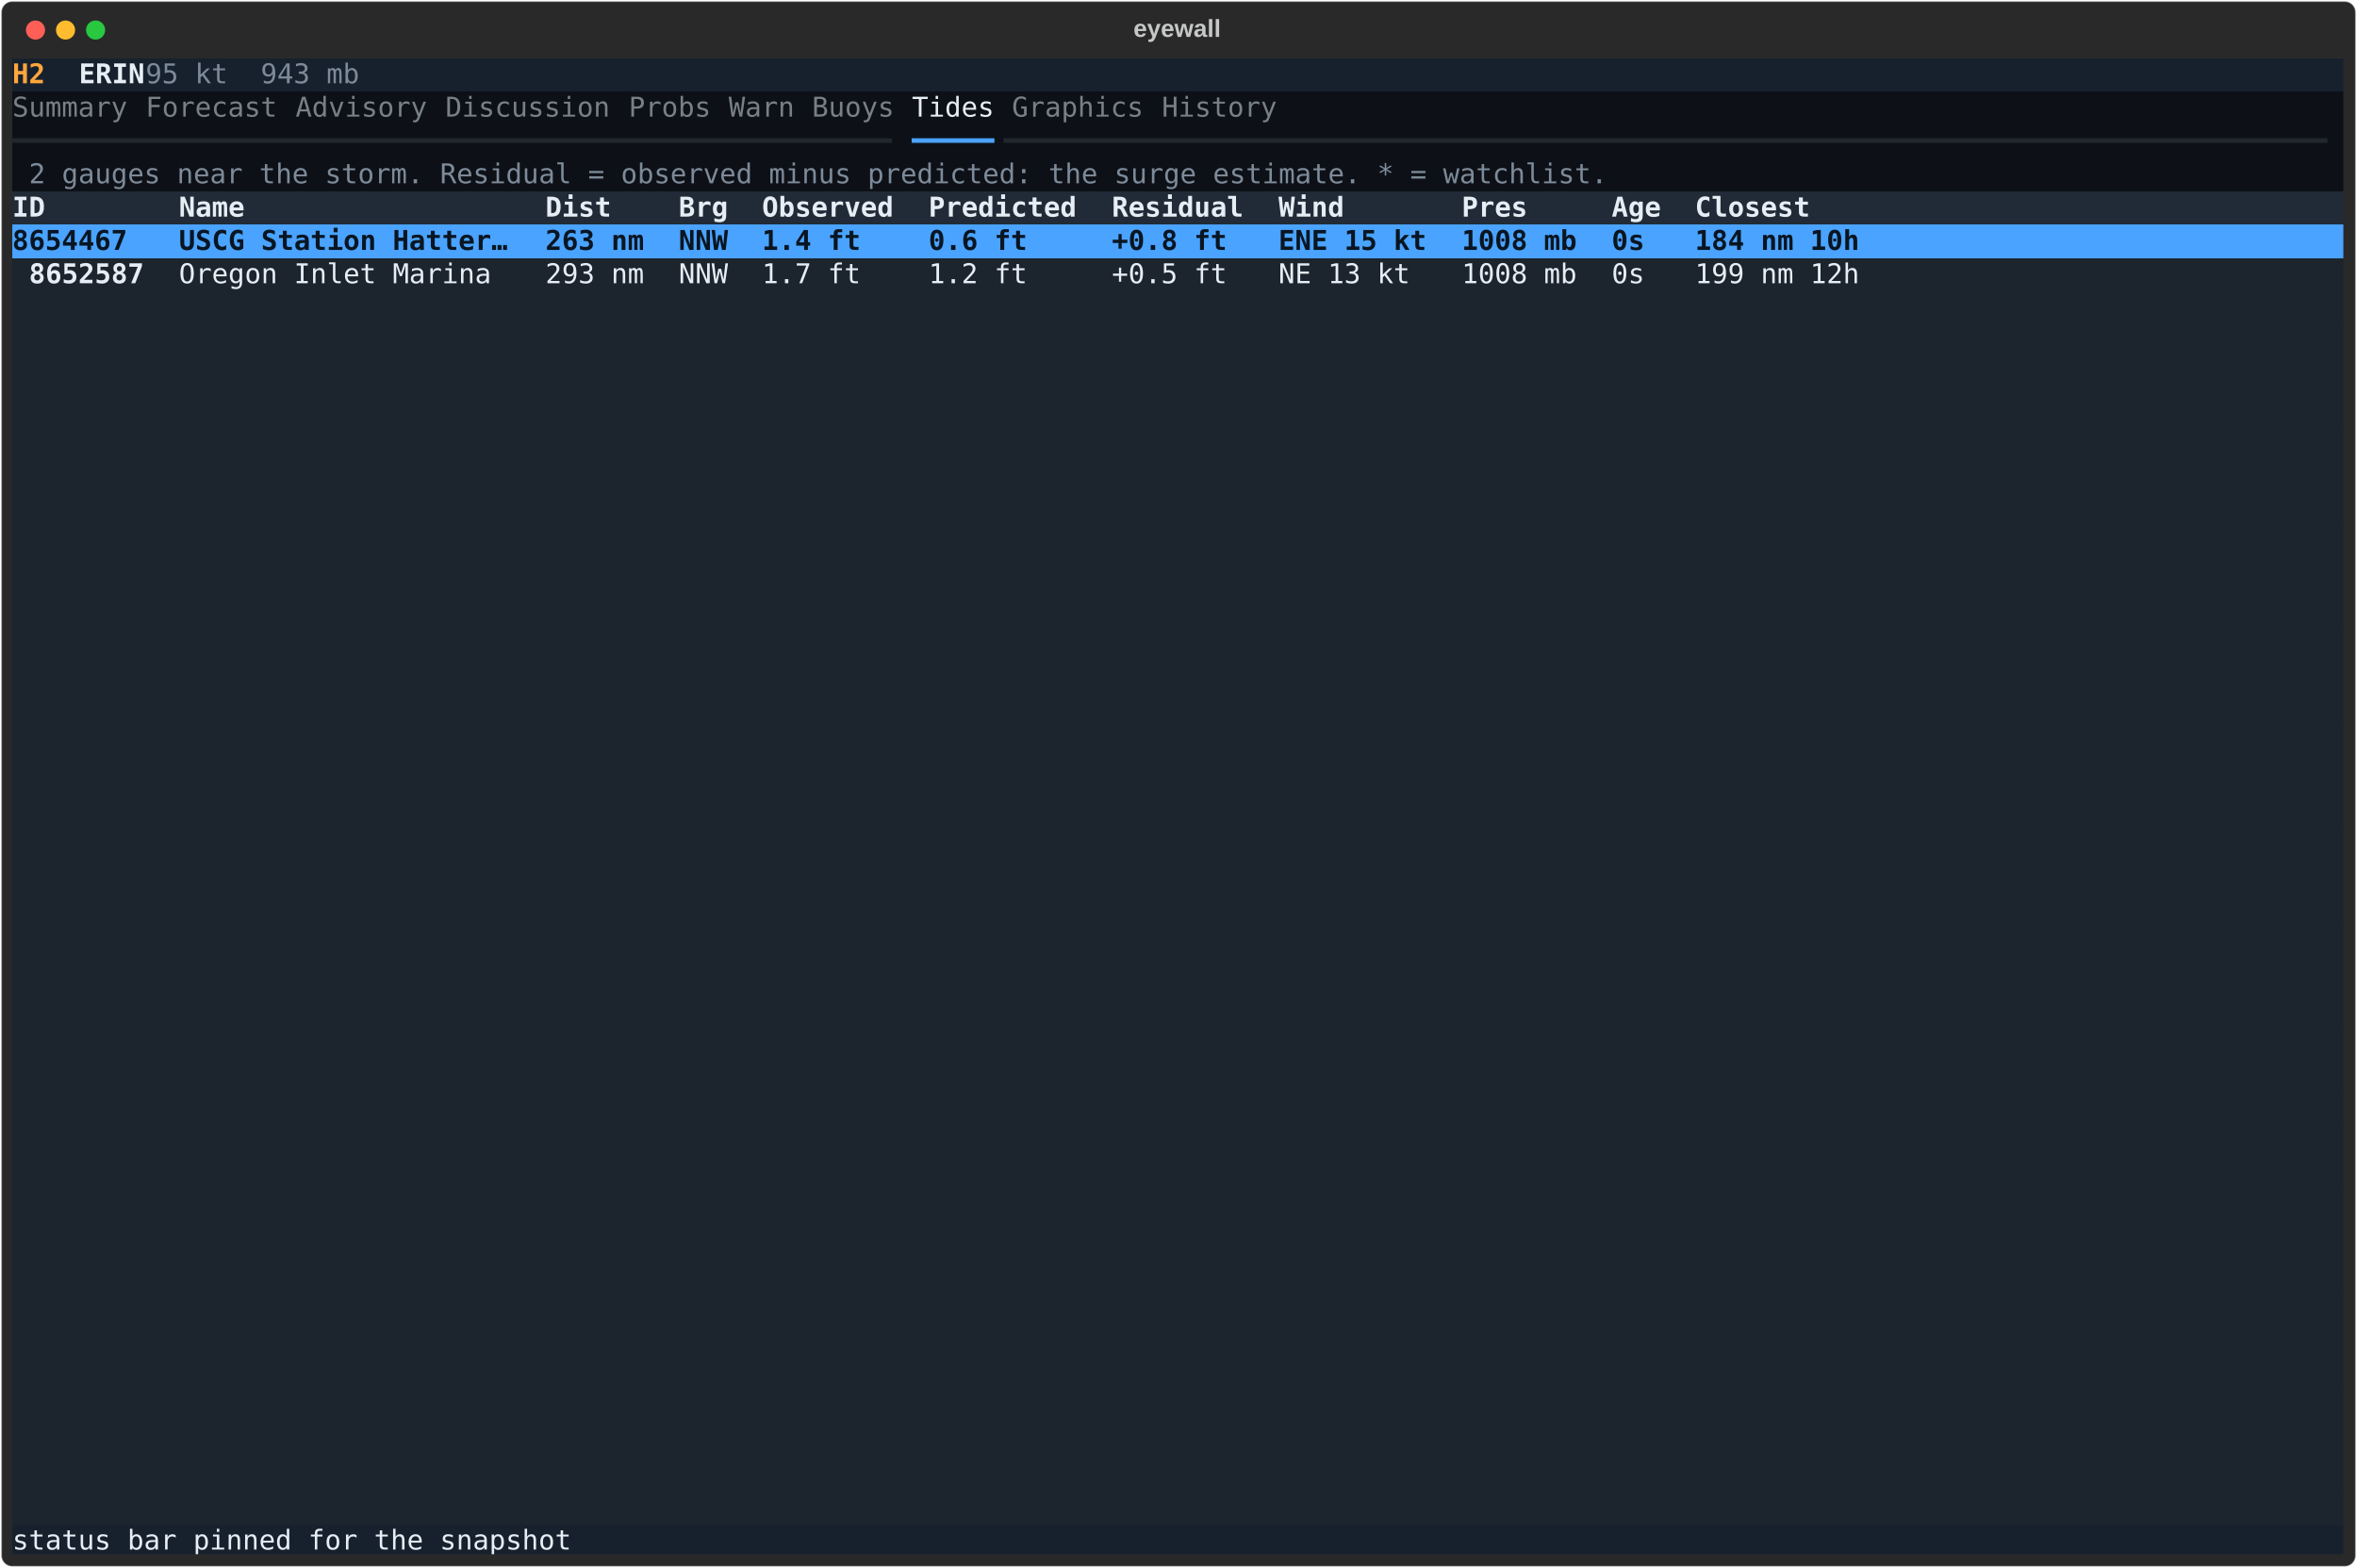
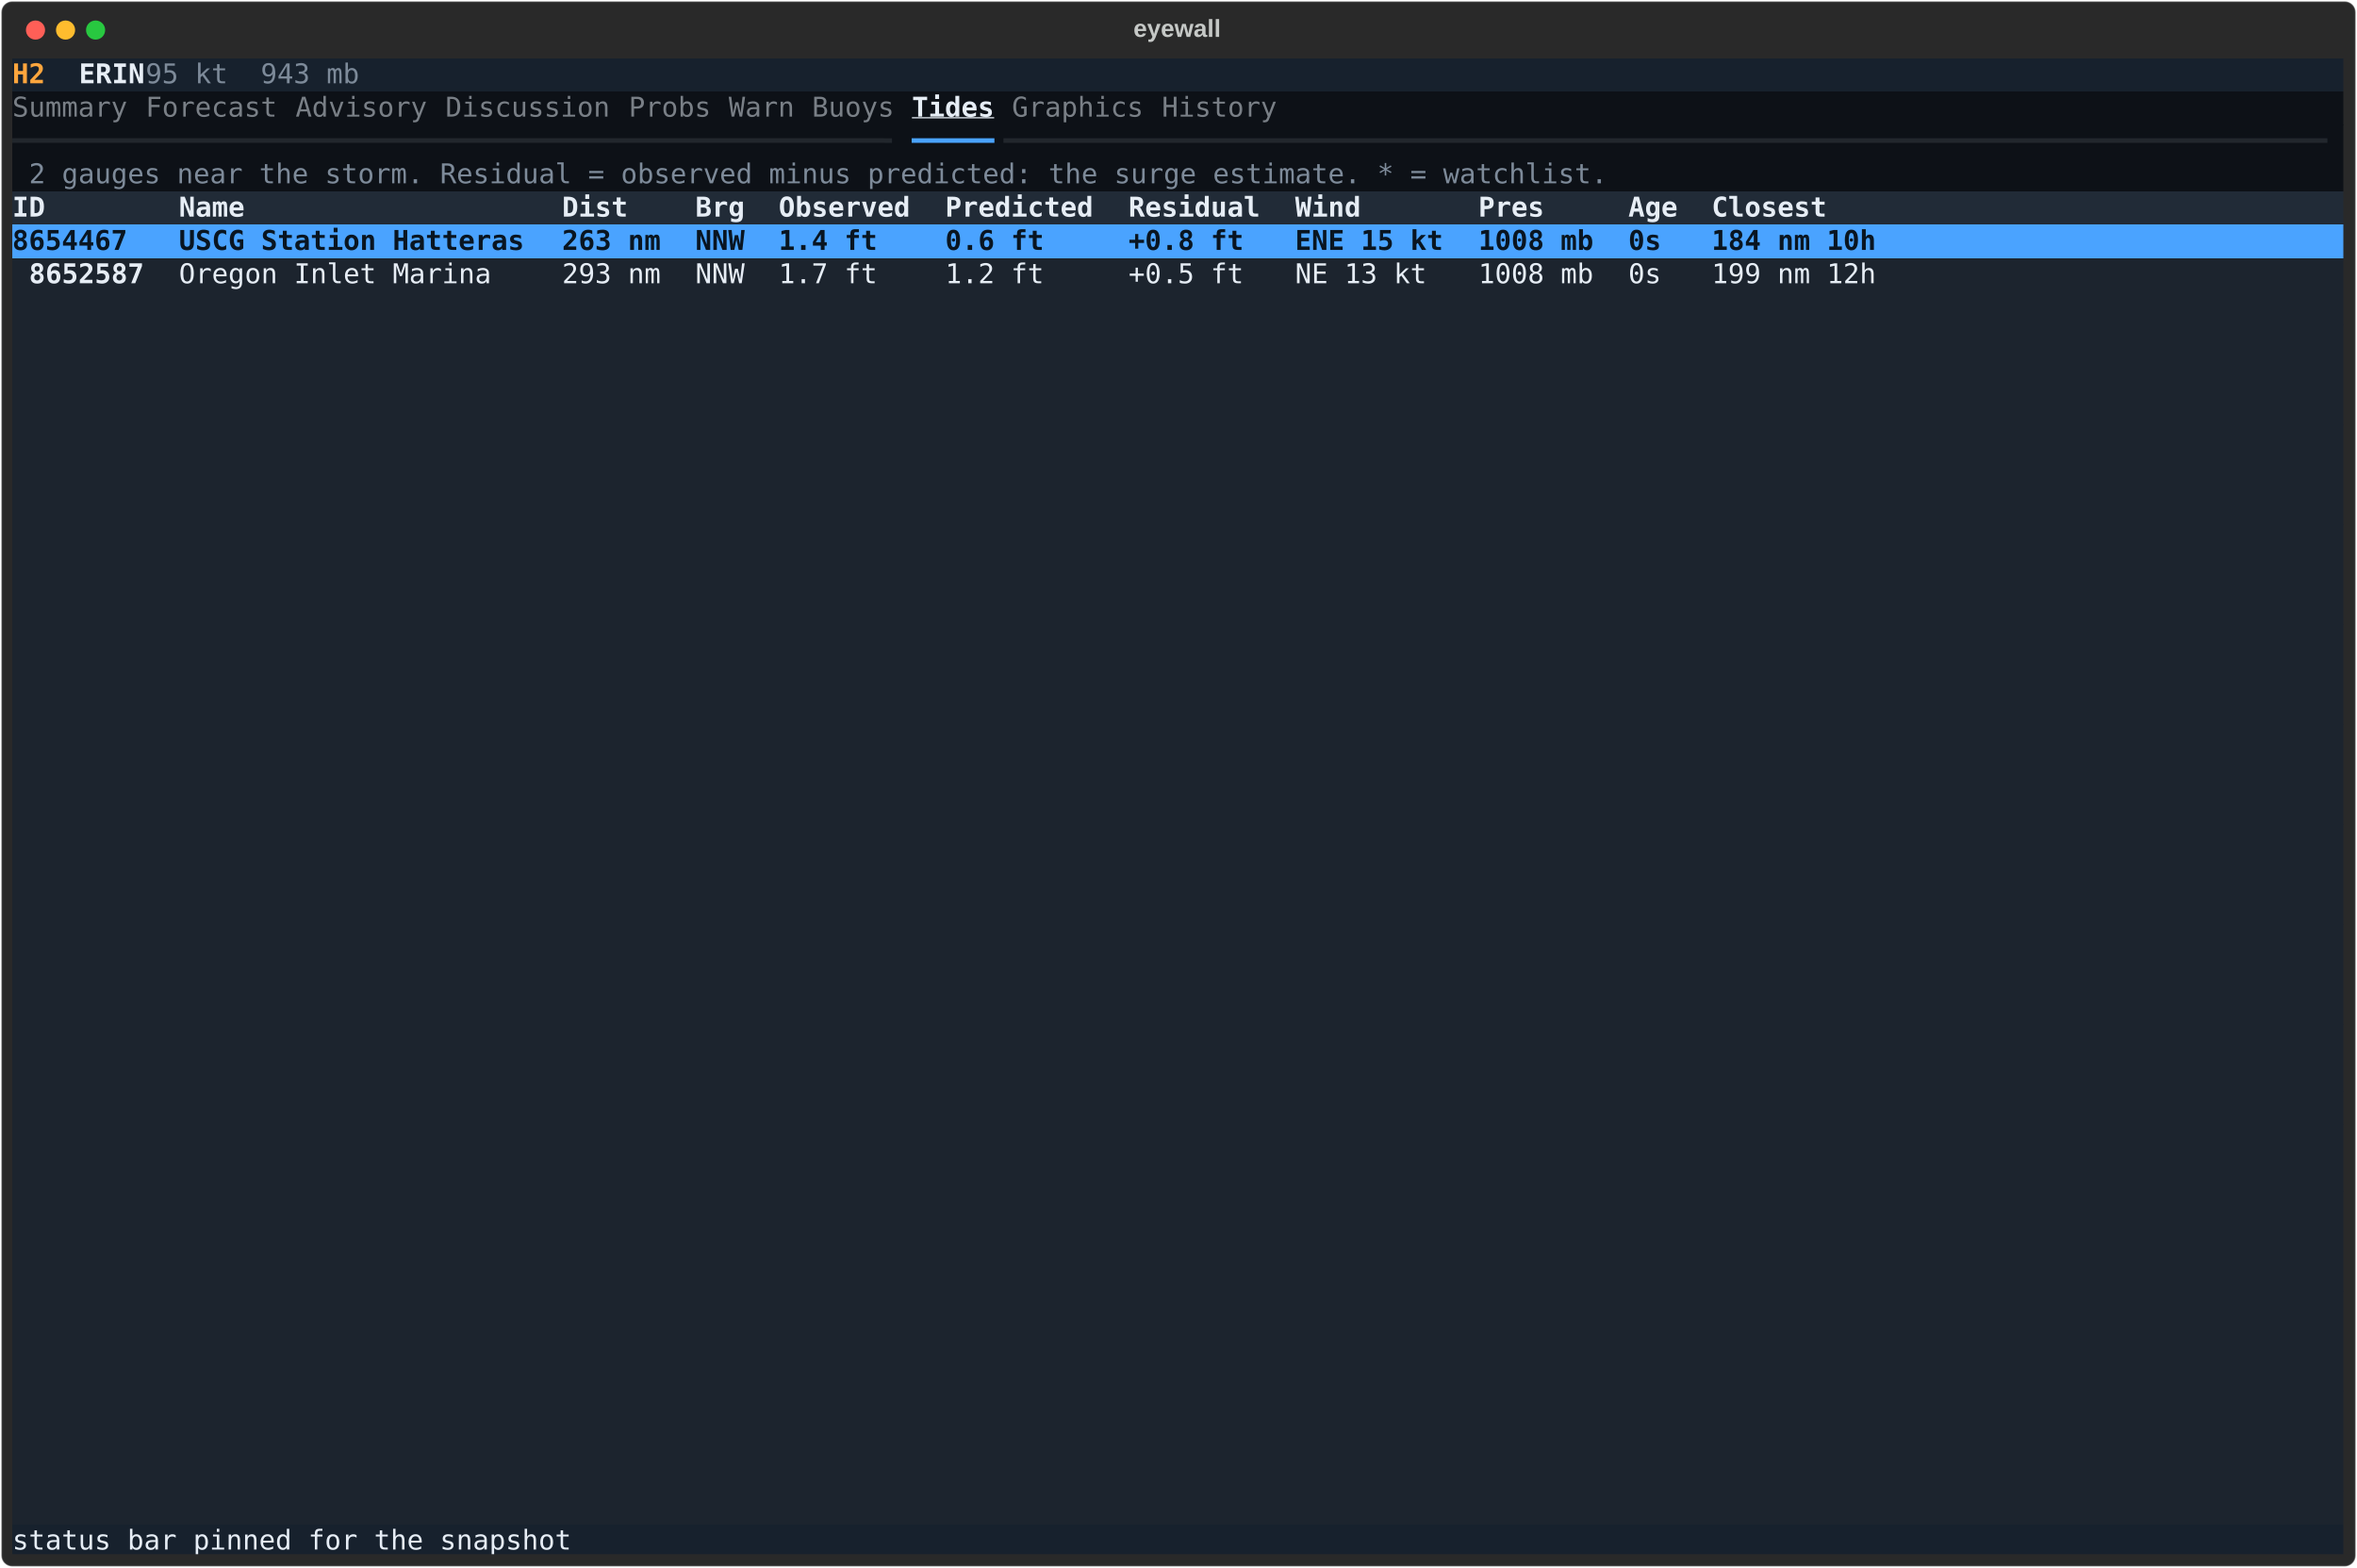
<svg xmlns="http://www.w3.org/2000/svg" class="rich-terminal" viewBox="0 0 1726 1148.0">
  <style>

    @font-face {
        font-family: "Fira Code";
        src: local("FiraCode-Regular"),
                url("https://cdnjs.cloudflare.com/ajax/libs/firacode/6.2.0/woff2/FiraCode-Regular.woff2") format("woff2"),
                url("https://cdnjs.cloudflare.com/ajax/libs/firacode/6.2.0/woff/FiraCode-Regular.woff") format("woff");
        font-style: normal;
        font-weight: 400;
    }
    @font-face {
        font-family: "Fira Code";
        src: local("FiraCode-Bold"),
                url("https://cdnjs.cloudflare.com/ajax/libs/firacode/6.2.0/woff2/FiraCode-Bold.woff2") format("woff2"),
                url("https://cdnjs.cloudflare.com/ajax/libs/firacode/6.2.0/woff/FiraCode-Bold.woff") format("woff");
        font-style: bold;
        font-weight: 700;
    }

    .terminal-matrix {
        font-family: Fira Code, monospace;
        font-size: 20px;
        line-height: 24.4px;
        font-variant-east-asian: full-width;
    }

    .terminal-title {
        font-size: 18px;
        font-weight: bold;
        font-family: arial;
    }

    .terminal-r1 { fill: #ffa63d;font-weight: bold }
.terminal-r2 { fill: #e6edf5;font-weight: bold }
.terminal-r3 { fill: #7d8a99 }
.terminal-r4 { fill: #c5c8c6 }
.terminal-r5 { fill: #797f86 }
- .terminal-r6 { fill: #e6edf5 }
+ .terminal-r6 { fill: #e6edf5;font-weight: bold;text-decoration: underline; }
.terminal-r7 { fill: #22272d }
.terminal-r8 { fill: #4aa3ff }
.terminal-r9 { fill: #091521;font-weight: bold }
+ .terminal-r10 { fill: #e6edf5 }
    </style>
  <defs>
    <clipPath id="terminal-clip-terminal">
      <rect x="0" y="0" width="1707.0" height="1097.0" />
    </clipPath>
    <clipPath id="terminal-line-0">
      <rect x="0" y="1.5" width="1708" height="24.65" />
    </clipPath>
    <clipPath id="terminal-line-1">
      <rect x="0" y="25.9" width="1708" height="24.65" />
    </clipPath>
    <clipPath id="terminal-line-2">
      <rect x="0" y="50.3" width="1708" height="24.65" />
    </clipPath>
    <clipPath id="terminal-line-3">
      <rect x="0" y="74.7" width="1708" height="24.65" />
    </clipPath>
    <clipPath id="terminal-line-4">
      <rect x="0" y="99.1" width="1708" height="24.65" />
    </clipPath>
    <clipPath id="terminal-line-5">
      <rect x="0" y="123.5" width="1708" height="24.65" />
    </clipPath>
    <clipPath id="terminal-line-6">
      <rect x="0" y="147.9" width="1708" height="24.65" />
    </clipPath>
    <clipPath id="terminal-line-7">
      <rect x="0" y="172.3" width="1708" height="24.65" />
    </clipPath>
    <clipPath id="terminal-line-8">
      <rect x="0" y="196.7" width="1708" height="24.65" />
    </clipPath>
    <clipPath id="terminal-line-9">
      <rect x="0" y="221.1" width="1708" height="24.65" />
    </clipPath>
    <clipPath id="terminal-line-10">
      <rect x="0" y="245.5" width="1708" height="24.65" />
    </clipPath>
    <clipPath id="terminal-line-11">
      <rect x="0" y="269.9" width="1708" height="24.65" />
    </clipPath>
    <clipPath id="terminal-line-12">
      <rect x="0" y="294.3" width="1708" height="24.65" />
    </clipPath>
    <clipPath id="terminal-line-13">
      <rect x="0" y="318.7" width="1708" height="24.65" />
    </clipPath>
    <clipPath id="terminal-line-14">
      <rect x="0" y="343.1" width="1708" height="24.65" />
    </clipPath>
    <clipPath id="terminal-line-15">
      <rect x="0" y="367.5" width="1708" height="24.65" />
    </clipPath>
    <clipPath id="terminal-line-16">
      <rect x="0" y="391.9" width="1708" height="24.65" />
    </clipPath>
    <clipPath id="terminal-line-17">
      <rect x="0" y="416.3" width="1708" height="24.65" />
    </clipPath>
    <clipPath id="terminal-line-18">
      <rect x="0" y="440.7" width="1708" height="24.65" />
    </clipPath>
    <clipPath id="terminal-line-19">
      <rect x="0" y="465.1" width="1708" height="24.65" />
    </clipPath>
    <clipPath id="terminal-line-20">
      <rect x="0" y="489.5" width="1708" height="24.65" />
    </clipPath>
    <clipPath id="terminal-line-21">
      <rect x="0" y="513.9" width="1708" height="24.65" />
    </clipPath>
    <clipPath id="terminal-line-22">
      <rect x="0" y="538.3" width="1708" height="24.65" />
    </clipPath>
    <clipPath id="terminal-line-23">
      <rect x="0" y="562.7" width="1708" height="24.65" />
    </clipPath>
    <clipPath id="terminal-line-24">
      <rect x="0" y="587.1" width="1708" height="24.65" />
    </clipPath>
    <clipPath id="terminal-line-25">
      <rect x="0" y="611.5" width="1708" height="24.65" />
    </clipPath>
    <clipPath id="terminal-line-26">
      <rect x="0" y="635.9" width="1708" height="24.65" />
    </clipPath>
    <clipPath id="terminal-line-27">
      <rect x="0" y="660.3" width="1708" height="24.65" />
    </clipPath>
    <clipPath id="terminal-line-28">
      <rect x="0" y="684.7" width="1708" height="24.65" />
    </clipPath>
    <clipPath id="terminal-line-29">
      <rect x="0" y="709.1" width="1708" height="24.65" />
    </clipPath>
    <clipPath id="terminal-line-30">
      <rect x="0" y="733.5" width="1708" height="24.65" />
    </clipPath>
    <clipPath id="terminal-line-31">
      <rect x="0" y="757.9" width="1708" height="24.65" />
    </clipPath>
    <clipPath id="terminal-line-32">
      <rect x="0" y="782.3" width="1708" height="24.65" />
    </clipPath>
    <clipPath id="terminal-line-33">
      <rect x="0" y="806.7" width="1708" height="24.65" />
    </clipPath>
    <clipPath id="terminal-line-34">
      <rect x="0" y="831.1" width="1708" height="24.65" />
    </clipPath>
    <clipPath id="terminal-line-35">
      <rect x="0" y="855.5" width="1708" height="24.65" />
    </clipPath>
    <clipPath id="terminal-line-36">
      <rect x="0" y="879.9" width="1708" height="24.65" />
    </clipPath>
    <clipPath id="terminal-line-37">
      <rect x="0" y="904.3" width="1708" height="24.65" />
    </clipPath>
    <clipPath id="terminal-line-38">
      <rect x="0" y="928.7" width="1708" height="24.65" />
    </clipPath>
    <clipPath id="terminal-line-39">
      <rect x="0" y="953.1" width="1708" height="24.65" />
    </clipPath>
    <clipPath id="terminal-line-40">
      <rect x="0" y="977.5" width="1708" height="24.65" />
    </clipPath>
    <clipPath id="terminal-line-41">
      <rect x="0" y="1001.9" width="1708" height="24.65" />
    </clipPath>
    <clipPath id="terminal-line-42">
      <rect x="0" y="1026.3" width="1708" height="24.65" />
    </clipPath>
    <clipPath id="terminal-line-43">
      <rect x="0" y="1050.7" width="1708" height="24.65" />
    </clipPath>
  </defs>
  <rect fill="#292929" stroke="rgba(255,255,255,0.35)" stroke-width="1" x="1" y="1" width="1724" height="1146" rx="8" />
  <text class="terminal-title" fill="#c5c8c6" text-anchor="middle" x="862" y="27">eyewall</text>
  <g transform="translate(26,22)">
    <circle cx="0" cy="0" r="7" fill="#ff5f57" />
    <circle cx="22" cy="0" r="7" fill="#febc2e" />
    <circle cx="44" cy="0" r="7" fill="#28c840" />
  </g>
  <g transform="translate(9, 41)" clip-path="url(#terminal-clip-terminal)">
    <rect fill="#17212d" x="0" y="1.5" width="48.8" height="24.65" shape-rendering="crispEdges" />
    <rect fill="#17212d" x="48.8" y="1.5" width="48.8" height="24.65" shape-rendering="crispEdges" />
    <rect fill="#17212d" x="97.6" y="1.5" width="183" height="24.65" shape-rendering="crispEdges" />
    <rect fill="#17212d" x="280.6" y="1.5" width="1427.4" height="24.65" shape-rendering="crispEdges" />
    <rect fill="#0d1117" x="0" y="25.9" width="85.4" height="24.65" shape-rendering="crispEdges" />
    <rect fill="#0d1117" x="85.4" y="25.9" width="12.2" height="24.65" shape-rendering="crispEdges" />
    <rect fill="#0d1117" x="97.6" y="25.9" width="97.6" height="24.65" shape-rendering="crispEdges" />
    <rect fill="#0d1117" x="195.2" y="25.9" width="12.2" height="24.65" shape-rendering="crispEdges" />
    <rect fill="#0d1117" x="207.4" y="25.9" width="97.6" height="24.65" shape-rendering="crispEdges" />
    <rect fill="#0d1117" x="305" y="25.9" width="12.2" height="24.65" shape-rendering="crispEdges" />
    <rect fill="#0d1117" x="317.2" y="25.9" width="122" height="24.65" shape-rendering="crispEdges" />
    <rect fill="#0d1117" x="439.2" y="25.9" width="12.2" height="24.65" shape-rendering="crispEdges" />
    <rect fill="#0d1117" x="451.4" y="25.9" width="61" height="24.65" shape-rendering="crispEdges" />
    <rect fill="#0d1117" x="512.4" y="25.9" width="12.2" height="24.65" shape-rendering="crispEdges" />
    <rect fill="#0d1117" x="524.6" y="25.9" width="48.8" height="24.65" shape-rendering="crispEdges" />
    <rect fill="#0d1117" x="573.4" y="25.9" width="12.2" height="24.65" shape-rendering="crispEdges" />
    <rect fill="#0d1117" x="585.6" y="25.9" width="61" height="24.65" shape-rendering="crispEdges" />
    <rect fill="#0d1117" x="646.6" y="25.9" width="12.2" height="24.65" shape-rendering="crispEdges" />
    <rect fill="#0d1117" x="658.8" y="25.9" width="61" height="24.65" shape-rendering="crispEdges" />
    <rect fill="#0d1117" x="719.8" y="25.9" width="12.2" height="24.65" shape-rendering="crispEdges" />
    <rect fill="#0d1117" x="732" y="25.9" width="97.6" height="24.65" shape-rendering="crispEdges" />
    <rect fill="#0d1117" x="829.6" y="25.9" width="12.2" height="24.65" shape-rendering="crispEdges" />
    <rect fill="#0d1117" x="841.8" y="25.9" width="85.4" height="24.65" shape-rendering="crispEdges" />
    <rect fill="#0d1117" x="927.2" y="25.9" width="780.8" height="24.65" shape-rendering="crispEdges" />
    <rect fill="#0d1117" x="0" y="50.3" width="658.8" height="24.65" shape-rendering="crispEdges" />
    <rect fill="#0d1117" x="658.8" y="50.3" width="61" height="24.65" shape-rendering="crispEdges" />
    <rect fill="#0d1117" x="719.8" y="50.3" width="988.2" height="24.65" shape-rendering="crispEdges" />
    <rect fill="#0d1117" x="0" y="74.7" width="12.2" height="24.65" shape-rendering="crispEdges" />
    <rect fill="#0d1117" x="12.2" y="74.7" width="1171.2" height="24.65" shape-rendering="crispEdges" />
    <rect fill="#0d1117" x="1183.4" y="74.7" width="524.6" height="24.65" shape-rendering="crispEdges" />
    <rect fill="#212b37" x="0" y="99.1" width="122" height="24.65" shape-rendering="crispEdges" />
-     <rect fill="#212b37" x="122" y="99.1" width="268.4" height="24.65" shape-rendering="crispEdges" />
-     <rect fill="#212b37" x="390.4" y="99.1" width="97.6" height="24.65" shape-rendering="crispEdges" />
-     <rect fill="#212b37" x="488" y="99.1" width="61" height="24.65" shape-rendering="crispEdges" />
-     <rect fill="#212b37" x="549" y="99.1" width="122" height="24.65" shape-rendering="crispEdges" />
-     <rect fill="#212b37" x="671" y="99.1" width="134.2" height="24.65" shape-rendering="crispEdges" />
-     <rect fill="#212b37" x="805.2" y="99.1" width="122" height="24.65" shape-rendering="crispEdges" />
-     <rect fill="#212b37" x="927.2" y="99.1" width="134.2" height="24.65" shape-rendering="crispEdges" />
-     <rect fill="#212b37" x="1061.4" y="99.1" width="109.8" height="24.65" shape-rendering="crispEdges" />
-     <rect fill="#212b37" x="1171.2" y="99.1" width="61" height="24.65" shape-rendering="crispEdges" />
-     <rect fill="#212b37" x="1232.2" y="99.1" width="146.4" height="24.65" shape-rendering="crispEdges" />
-     <rect fill="#212b37" x="1378.6" y="99.1" width="329.4" height="24.65" shape-rendering="crispEdges" />
+     <rect fill="#212b37" x="122" y="99.1" width="280.6" height="24.65" shape-rendering="crispEdges" />
+     <rect fill="#212b37" x="402.6" y="99.1" width="97.6" height="24.65" shape-rendering="crispEdges" />
+     <rect fill="#212b37" x="500.2" y="99.1" width="61" height="24.65" shape-rendering="crispEdges" />
+     <rect fill="#212b37" x="561.2" y="99.1" width="122" height="24.65" shape-rendering="crispEdges" />
+     <rect fill="#212b37" x="683.2" y="99.1" width="134.2" height="24.65" shape-rendering="crispEdges" />
+     <rect fill="#212b37" x="817.4" y="99.1" width="122" height="24.65" shape-rendering="crispEdges" />
+     <rect fill="#212b37" x="939.4" y="99.1" width="134.2" height="24.65" shape-rendering="crispEdges" />
+     <rect fill="#212b37" x="1073.6" y="99.1" width="109.8" height="24.65" shape-rendering="crispEdges" />
+     <rect fill="#212b37" x="1183.4" y="99.1" width="61" height="24.65" shape-rendering="crispEdges" />
+     <rect fill="#212b37" x="1244.4" y="99.1" width="146.4" height="24.65" shape-rendering="crispEdges" />
+     <rect fill="#212b37" x="1390.8" y="99.1" width="317.2" height="24.65" shape-rendering="crispEdges" />
    <rect fill="#4aa3ff" x="0" y="123.5" width="122" height="24.65" shape-rendering="crispEdges" />
-     <rect fill="#4aa3ff" x="122" y="123.5" width="268.4" height="24.65" shape-rendering="crispEdges" />
-     <rect fill="#4aa3ff" x="390.4" y="123.5" width="97.6" height="24.65" shape-rendering="crispEdges" />
-     <rect fill="#4aa3ff" x="488" y="123.5" width="61" height="24.65" shape-rendering="crispEdges" />
-     <rect fill="#4aa3ff" x="549" y="123.5" width="122" height="24.65" shape-rendering="crispEdges" />
-     <rect fill="#4aa3ff" x="671" y="123.5" width="134.2" height="24.65" shape-rendering="crispEdges" />
-     <rect fill="#4aa3ff" x="805.2" y="123.5" width="122" height="24.65" shape-rendering="crispEdges" />
-     <rect fill="#4aa3ff" x="927.2" y="123.5" width="134.2" height="24.65" shape-rendering="crispEdges" />
-     <rect fill="#4aa3ff" x="1061.4" y="123.5" width="109.8" height="24.65" shape-rendering="crispEdges" />
-     <rect fill="#4aa3ff" x="1171.2" y="123.5" width="61" height="24.65" shape-rendering="crispEdges" />
-     <rect fill="#4aa3ff" x="1232.2" y="123.5" width="146.4" height="24.65" shape-rendering="crispEdges" />
-     <rect fill="#4aa3ff" x="1378.6" y="123.5" width="329.4" height="24.65" shape-rendering="crispEdges" />
+     <rect fill="#4aa3ff" x="122" y="123.5" width="280.6" height="24.65" shape-rendering="crispEdges" />
+     <rect fill="#4aa3ff" x="402.6" y="123.5" width="97.6" height="24.65" shape-rendering="crispEdges" />
+     <rect fill="#4aa3ff" x="500.2" y="123.5" width="61" height="24.65" shape-rendering="crispEdges" />
+     <rect fill="#4aa3ff" x="561.2" y="123.5" width="122" height="24.65" shape-rendering="crispEdges" />
+     <rect fill="#4aa3ff" x="683.2" y="123.5" width="134.2" height="24.65" shape-rendering="crispEdges" />
+     <rect fill="#4aa3ff" x="817.4" y="123.5" width="122" height="24.65" shape-rendering="crispEdges" />
+     <rect fill="#4aa3ff" x="939.4" y="123.5" width="134.2" height="24.65" shape-rendering="crispEdges" />
+     <rect fill="#4aa3ff" x="1073.6" y="123.5" width="109.8" height="24.65" shape-rendering="crispEdges" />
+     <rect fill="#4aa3ff" x="1183.4" y="123.5" width="61" height="24.65" shape-rendering="crispEdges" />
+     <rect fill="#4aa3ff" x="1244.4" y="123.5" width="146.4" height="24.65" shape-rendering="crispEdges" />
+     <rect fill="#4aa3ff" x="1390.8" y="123.5" width="317.2" height="24.65" shape-rendering="crispEdges" />
    <rect fill="#1c242e" x="0" y="147.9" width="12.2" height="24.65" shape-rendering="crispEdges" />
    <rect fill="#1c242e" x="12.2" y="147.9" width="97.6" height="24.65" shape-rendering="crispEdges" />
    <rect fill="#1c242e" x="109.8" y="147.9" width="12.2" height="24.65" shape-rendering="crispEdges" />
-     <rect fill="#1c242e" x="122" y="147.9" width="268.4" height="24.65" shape-rendering="crispEdges" />
-     <rect fill="#1c242e" x="390.4" y="147.9" width="97.6" height="24.65" shape-rendering="crispEdges" />
-     <rect fill="#1c242e" x="488" y="147.9" width="61" height="24.65" shape-rendering="crispEdges" />
-     <rect fill="#1c242e" x="549" y="147.9" width="122" height="24.65" shape-rendering="crispEdges" />
-     <rect fill="#1c242e" x="671" y="147.9" width="134.2" height="24.65" shape-rendering="crispEdges" />
-     <rect fill="#1c242e" x="805.2" y="147.9" width="122" height="24.65" shape-rendering="crispEdges" />
-     <rect fill="#1c242e" x="927.2" y="147.9" width="134.2" height="24.65" shape-rendering="crispEdges" />
-     <rect fill="#1c242e" x="1061.4" y="147.9" width="109.8" height="24.65" shape-rendering="crispEdges" />
-     <rect fill="#1c242e" x="1171.2" y="147.9" width="61" height="24.65" shape-rendering="crispEdges" />
-     <rect fill="#1c242e" x="1232.2" y="147.9" width="146.4" height="24.65" shape-rendering="crispEdges" />
-     <rect fill="#1c242e" x="1378.6" y="147.9" width="329.4" height="24.65" shape-rendering="crispEdges" />
+     <rect fill="#1c242e" x="122" y="147.9" width="280.6" height="24.65" shape-rendering="crispEdges" />
+     <rect fill="#1c242e" x="402.6" y="147.9" width="97.6" height="24.65" shape-rendering="crispEdges" />
+     <rect fill="#1c242e" x="500.2" y="147.9" width="61" height="24.65" shape-rendering="crispEdges" />
+     <rect fill="#1c242e" x="561.2" y="147.9" width="122" height="24.65" shape-rendering="crispEdges" />
+     <rect fill="#1c242e" x="683.2" y="147.9" width="134.2" height="24.65" shape-rendering="crispEdges" />
+     <rect fill="#1c242e" x="817.4" y="147.9" width="122" height="24.65" shape-rendering="crispEdges" />
+     <rect fill="#1c242e" x="939.4" y="147.9" width="134.2" height="24.65" shape-rendering="crispEdges" />
+     <rect fill="#1c242e" x="1073.6" y="147.9" width="109.8" height="24.65" shape-rendering="crispEdges" />
+     <rect fill="#1c242e" x="1183.4" y="147.9" width="61" height="24.65" shape-rendering="crispEdges" />
+     <rect fill="#1c242e" x="1244.4" y="147.9" width="146.4" height="24.65" shape-rendering="crispEdges" />
+     <rect fill="#1c242e" x="1390.8" y="147.9" width="317.2" height="24.65" shape-rendering="crispEdges" />
    <rect fill="#1c242e" x="0" y="172.3" width="1708" height="24.65" shape-rendering="crispEdges" />
    <rect fill="#1c242e" x="0" y="196.7" width="1708" height="24.65" shape-rendering="crispEdges" />
    <rect fill="#1c242e" x="0" y="221.1" width="1708" height="24.65" shape-rendering="crispEdges" />
    <rect fill="#1c242e" x="0" y="245.5" width="1708" height="24.65" shape-rendering="crispEdges" />
    <rect fill="#1c242e" x="0" y="269.9" width="1708" height="24.65" shape-rendering="crispEdges" />
    <rect fill="#1c242e" x="0" y="294.3" width="1708" height="24.65" shape-rendering="crispEdges" />
    <rect fill="#1c242e" x="0" y="318.7" width="1708" height="24.65" shape-rendering="crispEdges" />
    <rect fill="#1c242e" x="0" y="343.1" width="1708" height="24.65" shape-rendering="crispEdges" />
    <rect fill="#1c242e" x="0" y="367.5" width="1708" height="24.65" shape-rendering="crispEdges" />
    <rect fill="#1c242e" x="0" y="391.9" width="1708" height="24.65" shape-rendering="crispEdges" />
    <rect fill="#1c242e" x="0" y="416.3" width="1708" height="24.65" shape-rendering="crispEdges" />
    <rect fill="#1c242e" x="0" y="440.7" width="1708" height="24.65" shape-rendering="crispEdges" />
    <rect fill="#1c242e" x="0" y="465.1" width="1708" height="24.65" shape-rendering="crispEdges" />
    <rect fill="#1c242e" x="0" y="489.5" width="1708" height="24.65" shape-rendering="crispEdges" />
    <rect fill="#1c242e" x="0" y="513.9" width="1708" height="24.65" shape-rendering="crispEdges" />
    <rect fill="#1c242e" x="0" y="538.3" width="1708" height="24.65" shape-rendering="crispEdges" />
    <rect fill="#1c242e" x="0" y="562.7" width="1708" height="24.65" shape-rendering="crispEdges" />
    <rect fill="#1c242e" x="0" y="587.1" width="1708" height="24.65" shape-rendering="crispEdges" />
    <rect fill="#1c242e" x="0" y="611.5" width="1708" height="24.65" shape-rendering="crispEdges" />
    <rect fill="#1c242e" x="0" y="635.9" width="1708" height="24.65" shape-rendering="crispEdges" />
    <rect fill="#1c242e" x="0" y="660.3" width="1708" height="24.65" shape-rendering="crispEdges" />
    <rect fill="#1c242e" x="0" y="684.7" width="1708" height="24.65" shape-rendering="crispEdges" />
    <rect fill="#1c242e" x="0" y="709.1" width="1708" height="24.65" shape-rendering="crispEdges" />
    <rect fill="#1c242e" x="0" y="733.5" width="1708" height="24.65" shape-rendering="crispEdges" />
    <rect fill="#1c242e" x="0" y="757.9" width="1708" height="24.65" shape-rendering="crispEdges" />
    <rect fill="#1c242e" x="0" y="782.3" width="1708" height="24.65" shape-rendering="crispEdges" />
    <rect fill="#1c242e" x="0" y="806.7" width="1708" height="24.65" shape-rendering="crispEdges" />
    <rect fill="#1c242e" x="0" y="831.1" width="1708" height="24.65" shape-rendering="crispEdges" />
    <rect fill="#1c242e" x="0" y="855.5" width="1708" height="24.65" shape-rendering="crispEdges" />
    <rect fill="#1c242e" x="0" y="879.9" width="1708" height="24.65" shape-rendering="crispEdges" />
    <rect fill="#1c242e" x="0" y="904.3" width="1708" height="24.65" shape-rendering="crispEdges" />
    <rect fill="#1c242e" x="0" y="928.7" width="1708" height="24.65" shape-rendering="crispEdges" />
    <rect fill="#1c242e" x="0" y="953.1" width="1708" height="24.65" shape-rendering="crispEdges" />
    <rect fill="#1c242e" x="0" y="977.5" width="1708" height="24.65" shape-rendering="crispEdges" />
    <rect fill="#1c242e" x="0" y="1001.9" width="1708" height="24.65" shape-rendering="crispEdges" />
    <rect fill="#1c242e" x="0" y="1026.3" width="1708" height="24.65" shape-rendering="crispEdges" />
    <rect fill="#1c242e" x="0" y="1050.7" width="1708" height="24.65" shape-rendering="crispEdges" />
    <rect fill="#17212d" x="0" y="1075.1" width="427" height="24.65" shape-rendering="crispEdges" />
    <rect fill="#17212d" x="427" y="1075.1" width="1281" height="24.65" shape-rendering="crispEdges" />
    <g class="terminal-matrix">
      <text class="terminal-r1" x="0" y="20" textLength="48.8" clip-path="url(#terminal-line-0)"> H2 </text>
      <text class="terminal-r2" x="48.8" y="20" textLength="48.8" clip-path="url(#terminal-line-0)">ERIN</text>
      <text class="terminal-r3" x="97.6" y="20" textLength="183" clip-path="url(#terminal-line-0)">  95 kt  943 mb</text>
      <text class="terminal-r4" x="1708" y="20" textLength="12.2" clip-path="url(#terminal-line-0)">
</text>
      <text class="terminal-r5" x="0" y="44.4" textLength="85.4" clip-path="url(#terminal-line-1)">Summary</text>
      <text class="terminal-r5" x="97.6" y="44.4" textLength="97.6" clip-path="url(#terminal-line-1)">Forecast</text>
      <text class="terminal-r5" x="207.4" y="44.4" textLength="97.6" clip-path="url(#terminal-line-1)">Advisory</text>
      <text class="terminal-r5" x="317.2" y="44.4" textLength="122" clip-path="url(#terminal-line-1)">Discussion</text>
      <text class="terminal-r5" x="451.4" y="44.4" textLength="61" clip-path="url(#terminal-line-1)">Probs</text>
      <text class="terminal-r5" x="524.6" y="44.4" textLength="48.8" clip-path="url(#terminal-line-1)">Warn</text>
      <text class="terminal-r5" x="585.6" y="44.4" textLength="61" clip-path="url(#terminal-line-1)">Buoys</text>
      <text class="terminal-r6" x="658.8" y="44.4" textLength="61" clip-path="url(#terminal-line-1)">Tides</text>
      <text class="terminal-r5" x="732" y="44.4" textLength="97.6" clip-path="url(#terminal-line-1)">Graphics</text>
      <text class="terminal-r5" x="841.8" y="44.4" textLength="85.4" clip-path="url(#terminal-line-1)">History</text>
      <text class="terminal-r4" x="1708" y="44.4" textLength="12.2" clip-path="url(#terminal-line-1)">
</text>
      <text class="terminal-r7" x="0" y="68.8" textLength="658.8" clip-path="url(#terminal-line-2)">━━━━━━━━━━━━━━━━━━━━━━━━━━━━━━━━━━━━━━━━━━━━━━━━━━━━━╸</text>
      <text class="terminal-r8" x="658.8" y="68.8" textLength="61" clip-path="url(#terminal-line-2)">━━━━━</text>
      <text class="terminal-r7" x="719.8" y="68.8" textLength="988.2" clip-path="url(#terminal-line-2)">╺━━━━━━━━━━━━━━━━━━━━━━━━━━━━━━━━━━━━━━━━━━━━━━━━━━━━━━━━━━━━━━━━━━━━━━━━━━━━━━━━</text>
      <text class="terminal-r4" x="1708" y="68.8" textLength="12.2" clip-path="url(#terminal-line-2)">
</text>
      <text class="terminal-r3" x="12.2" y="93.2" textLength="1171.2" clip-path="url(#terminal-line-3)">2 gauges near the storm. Residual = observed minus predicted: the surge estimate. * = watchlist.</text>
      <text class="terminal-r4" x="1708" y="93.2" textLength="12.2" clip-path="url(#terminal-line-3)">
</text>
      <text class="terminal-r2" x="0" y="117.6" textLength="122" clip-path="url(#terminal-line-4)"> ID       </text>
-       <text class="terminal-r2" x="122" y="117.6" textLength="268.4" clip-path="url(#terminal-line-4)"> Name                 </text>
-       <text class="terminal-r2" x="390.4" y="117.6" textLength="97.6" clip-path="url(#terminal-line-4)"> Dist   </text>
-       <text class="terminal-r2" x="488" y="117.6" textLength="61" clip-path="url(#terminal-line-4)"> Brg </text>
-       <text class="terminal-r2" x="549" y="117.6" textLength="122" clip-path="url(#terminal-line-4)"> Observed </text>
-       <text class="terminal-r2" x="671" y="117.6" textLength="134.2" clip-path="url(#terminal-line-4)"> Predicted </text>
-       <text class="terminal-r2" x="805.2" y="117.6" textLength="122" clip-path="url(#terminal-line-4)"> Residual </text>
-       <text class="terminal-r2" x="927.2" y="117.6" textLength="134.2" clip-path="url(#terminal-line-4)"> Wind      </text>
-       <text class="terminal-r2" x="1061.4" y="117.6" textLength="109.8" clip-path="url(#terminal-line-4)"> Pres    </text>
-       <text class="terminal-r2" x="1171.2" y="117.6" textLength="61" clip-path="url(#terminal-line-4)"> Age </text>
-       <text class="terminal-r2" x="1232.2" y="117.6" textLength="146.4" clip-path="url(#terminal-line-4)"> Closest    </text>
+       <text class="terminal-r2" x="122" y="117.6" textLength="280.6" clip-path="url(#terminal-line-4)"> Name                  </text>
+       <text class="terminal-r2" x="402.6" y="117.6" textLength="97.6" clip-path="url(#terminal-line-4)"> Dist   </text>
+       <text class="terminal-r2" x="500.2" y="117.6" textLength="61" clip-path="url(#terminal-line-4)"> Brg </text>
+       <text class="terminal-r2" x="561.2" y="117.6" textLength="122" clip-path="url(#terminal-line-4)"> Observed </text>
+       <text class="terminal-r2" x="683.2" y="117.6" textLength="134.2" clip-path="url(#terminal-line-4)"> Predicted </text>
+       <text class="terminal-r2" x="817.4" y="117.6" textLength="122" clip-path="url(#terminal-line-4)"> Residual </text>
+       <text class="terminal-r2" x="939.4" y="117.6" textLength="134.2" clip-path="url(#terminal-line-4)"> Wind      </text>
+       <text class="terminal-r2" x="1073.6" y="117.6" textLength="109.8" clip-path="url(#terminal-line-4)"> Pres    </text>
+       <text class="terminal-r2" x="1183.4" y="117.6" textLength="61" clip-path="url(#terminal-line-4)"> Age </text>
+       <text class="terminal-r2" x="1244.4" y="117.6" textLength="146.4" clip-path="url(#terminal-line-4)"> Closest    </text>
      <text class="terminal-r4" x="1708" y="117.6" textLength="12.2" clip-path="url(#terminal-line-4)">
</text>
      <text class="terminal-r9" x="0" y="142" textLength="122" clip-path="url(#terminal-line-5)">  8654467 </text>
-       <text class="terminal-r9" x="122" y="142" textLength="268.4" clip-path="url(#terminal-line-5)"> USCG Station Hatter… </text>
-       <text class="terminal-r9" x="390.4" y="142" textLength="97.6" clip-path="url(#terminal-line-5)"> 263 nm </text>
-       <text class="terminal-r9" x="488" y="142" textLength="61" clip-path="url(#terminal-line-5)"> NNW </text>
-       <text class="terminal-r9" x="549" y="142" textLength="122" clip-path="url(#terminal-line-5)"> 1.4 ft   </text>
-       <text class="terminal-r9" x="671" y="142" textLength="134.2" clip-path="url(#terminal-line-5)"> 0.6 ft    </text>
-       <text class="terminal-r9" x="805.2" y="142" textLength="122" clip-path="url(#terminal-line-5)"> +0.8 ft  </text>
-       <text class="terminal-r9" x="927.2" y="142" textLength="134.2" clip-path="url(#terminal-line-5)"> ENE 15 kt </text>
-       <text class="terminal-r9" x="1061.4" y="142" textLength="109.8" clip-path="url(#terminal-line-5)"> 1008 mb </text>
-       <text class="terminal-r9" x="1171.2" y="142" textLength="61" clip-path="url(#terminal-line-5)"> 0s  </text>
-       <text class="terminal-r9" x="1232.2" y="142" textLength="146.4" clip-path="url(#terminal-line-5)"> 184 nm 10h </text>
+       <text class="terminal-r9" x="122" y="142" textLength="280.6" clip-path="url(#terminal-line-5)"> USCG Station Hatteras </text>
+       <text class="terminal-r9" x="402.6" y="142" textLength="97.6" clip-path="url(#terminal-line-5)"> 263 nm </text>
+       <text class="terminal-r9" x="500.2" y="142" textLength="61" clip-path="url(#terminal-line-5)"> NNW </text>
+       <text class="terminal-r9" x="561.2" y="142" textLength="122" clip-path="url(#terminal-line-5)"> 1.4 ft   </text>
+       <text class="terminal-r9" x="683.2" y="142" textLength="134.2" clip-path="url(#terminal-line-5)"> 0.6 ft    </text>
+       <text class="terminal-r9" x="817.4" y="142" textLength="122" clip-path="url(#terminal-line-5)"> +0.8 ft  </text>
+       <text class="terminal-r9" x="939.4" y="142" textLength="134.2" clip-path="url(#terminal-line-5)"> ENE 15 kt </text>
+       <text class="terminal-r9" x="1073.6" y="142" textLength="109.8" clip-path="url(#terminal-line-5)"> 1008 mb </text>
+       <text class="terminal-r9" x="1183.4" y="142" textLength="61" clip-path="url(#terminal-line-5)"> 0s  </text>
+       <text class="terminal-r9" x="1244.4" y="142" textLength="146.4" clip-path="url(#terminal-line-5)"> 184 nm 10h </text>
      <text class="terminal-r4" x="1708" y="142" textLength="12.2" clip-path="url(#terminal-line-5)">
</text>
      <text class="terminal-r2" x="12.2" y="166.4" textLength="97.6" clip-path="url(#terminal-line-6)"> 8652587</text>
-       <text class="terminal-r6" x="122" y="166.4" textLength="268.4" clip-path="url(#terminal-line-6)"> Oregon Inlet Marina  </text>
-       <text class="terminal-r6" x="390.4" y="166.4" textLength="97.6" clip-path="url(#terminal-line-6)"> 293 nm </text>
-       <text class="terminal-r6" x="488" y="166.4" textLength="61" clip-path="url(#terminal-line-6)"> NNW </text>
-       <text class="terminal-r6" x="549" y="166.4" textLength="122" clip-path="url(#terminal-line-6)"> 1.7 ft   </text>
-       <text class="terminal-r6" x="671" y="166.4" textLength="134.2" clip-path="url(#terminal-line-6)"> 1.2 ft    </text>
-       <text class="terminal-r6" x="805.2" y="166.4" textLength="122" clip-path="url(#terminal-line-6)"> +0.5 ft  </text>
-       <text class="terminal-r6" x="927.2" y="166.4" textLength="134.2" clip-path="url(#terminal-line-6)"> NE 13 kt  </text>
-       <text class="terminal-r6" x="1061.4" y="166.4" textLength="109.8" clip-path="url(#terminal-line-6)"> 1008 mb </text>
-       <text class="terminal-r6" x="1171.2" y="166.4" textLength="61" clip-path="url(#terminal-line-6)"> 0s  </text>
-       <text class="terminal-r6" x="1232.2" y="166.4" textLength="146.4" clip-path="url(#terminal-line-6)"> 199 nm 12h </text>
+       <text class="terminal-r10" x="122" y="166.4" textLength="280.6" clip-path="url(#terminal-line-6)"> Oregon Inlet Marina   </text>
+       <text class="terminal-r10" x="402.6" y="166.4" textLength="97.6" clip-path="url(#terminal-line-6)"> 293 nm </text>
+       <text class="terminal-r10" x="500.2" y="166.4" textLength="61" clip-path="url(#terminal-line-6)"> NNW </text>
+       <text class="terminal-r10" x="561.2" y="166.4" textLength="122" clip-path="url(#terminal-line-6)"> 1.7 ft   </text>
+       <text class="terminal-r10" x="683.2" y="166.4" textLength="134.2" clip-path="url(#terminal-line-6)"> 1.2 ft    </text>
+       <text class="terminal-r10" x="817.4" y="166.4" textLength="122" clip-path="url(#terminal-line-6)"> +0.5 ft  </text>
+       <text class="terminal-r10" x="939.4" y="166.4" textLength="134.2" clip-path="url(#terminal-line-6)"> NE 13 kt  </text>
+       <text class="terminal-r10" x="1073.6" y="166.4" textLength="109.8" clip-path="url(#terminal-line-6)"> 1008 mb </text>
+       <text class="terminal-r10" x="1183.4" y="166.4" textLength="61" clip-path="url(#terminal-line-6)"> 0s  </text>
+       <text class="terminal-r10" x="1244.4" y="166.4" textLength="146.4" clip-path="url(#terminal-line-6)"> 199 nm 12h </text>
      <text class="terminal-r4" x="1708" y="166.4" textLength="12.2" clip-path="url(#terminal-line-6)">
</text>
      <text class="terminal-r4" x="1708" y="190.8" textLength="12.2" clip-path="url(#terminal-line-7)">
</text>
      <text class="terminal-r4" x="1708" y="215.2" textLength="12.2" clip-path="url(#terminal-line-8)">
</text>
      <text class="terminal-r4" x="1708" y="239.6" textLength="12.2" clip-path="url(#terminal-line-9)">
</text>
      <text class="terminal-r4" x="1708" y="264" textLength="12.2" clip-path="url(#terminal-line-10)">
</text>
      <text class="terminal-r4" x="1708" y="288.4" textLength="12.2" clip-path="url(#terminal-line-11)">
</text>
      <text class="terminal-r4" x="1708" y="312.8" textLength="12.2" clip-path="url(#terminal-line-12)">
</text>
      <text class="terminal-r4" x="1708" y="337.2" textLength="12.2" clip-path="url(#terminal-line-13)">
</text>
      <text class="terminal-r4" x="1708" y="361.6" textLength="12.2" clip-path="url(#terminal-line-14)">
</text>
      <text class="terminal-r4" x="1708" y="386" textLength="12.2" clip-path="url(#terminal-line-15)">
</text>
      <text class="terminal-r4" x="1708" y="410.4" textLength="12.2" clip-path="url(#terminal-line-16)">
</text>
      <text class="terminal-r4" x="1708" y="434.8" textLength="12.2" clip-path="url(#terminal-line-17)">
</text>
      <text class="terminal-r4" x="1708" y="459.2" textLength="12.2" clip-path="url(#terminal-line-18)">
</text>
      <text class="terminal-r4" x="1708" y="483.6" textLength="12.2" clip-path="url(#terminal-line-19)">
</text>
      <text class="terminal-r4" x="1708" y="508" textLength="12.2" clip-path="url(#terminal-line-20)">
</text>
      <text class="terminal-r4" x="1708" y="532.4" textLength="12.2" clip-path="url(#terminal-line-21)">
</text>
      <text class="terminal-r4" x="1708" y="556.8" textLength="12.2" clip-path="url(#terminal-line-22)">
</text>
      <text class="terminal-r4" x="1708" y="581.2" textLength="12.2" clip-path="url(#terminal-line-23)">
</text>
      <text class="terminal-r4" x="1708" y="605.6" textLength="12.2" clip-path="url(#terminal-line-24)">
</text>
      <text class="terminal-r4" x="1708" y="630" textLength="12.2" clip-path="url(#terminal-line-25)">
</text>
      <text class="terminal-r4" x="1708" y="654.4" textLength="12.2" clip-path="url(#terminal-line-26)">
</text>
      <text class="terminal-r4" x="1708" y="678.8" textLength="12.2" clip-path="url(#terminal-line-27)">
</text>
      <text class="terminal-r4" x="1708" y="703.2" textLength="12.2" clip-path="url(#terminal-line-28)">
</text>
      <text class="terminal-r4" x="1708" y="727.6" textLength="12.2" clip-path="url(#terminal-line-29)">
</text>
      <text class="terminal-r4" x="1708" y="752" textLength="12.2" clip-path="url(#terminal-line-30)">
</text>
      <text class="terminal-r4" x="1708" y="776.4" textLength="12.2" clip-path="url(#terminal-line-31)">
</text>
      <text class="terminal-r4" x="1708" y="800.8" textLength="12.2" clip-path="url(#terminal-line-32)">
</text>
      <text class="terminal-r4" x="1708" y="825.2" textLength="12.2" clip-path="url(#terminal-line-33)">
</text>
      <text class="terminal-r4" x="1708" y="849.6" textLength="12.2" clip-path="url(#terminal-line-34)">
</text>
      <text class="terminal-r4" x="1708" y="874" textLength="12.2" clip-path="url(#terminal-line-35)">
</text>
      <text class="terminal-r4" x="1708" y="898.4" textLength="12.2" clip-path="url(#terminal-line-36)">
</text>
      <text class="terminal-r4" x="1708" y="922.8" textLength="12.2" clip-path="url(#terminal-line-37)">
</text>
      <text class="terminal-r4" x="1708" y="947.2" textLength="12.2" clip-path="url(#terminal-line-38)">
</text>
      <text class="terminal-r4" x="1708" y="971.6" textLength="12.2" clip-path="url(#terminal-line-39)">
</text>
      <text class="terminal-r4" x="1708" y="996" textLength="12.2" clip-path="url(#terminal-line-40)">
</text>
      <text class="terminal-r4" x="1708" y="1020.4" textLength="12.2" clip-path="url(#terminal-line-41)">
</text>
      <text class="terminal-r4" x="1708" y="1044.8" textLength="12.2" clip-path="url(#terminal-line-42)">
</text>
      <text class="terminal-r4" x="1708" y="1069.2" textLength="12.2" clip-path="url(#terminal-line-43)">
</text>
-       <text class="terminal-r6" x="0" y="1093.6" textLength="427" clip-path="url(#terminal-line-44)"> status bar pinned for the snapshot</text>
+       <text class="terminal-r10" x="0" y="1093.6" textLength="427" clip-path="url(#terminal-line-44)"> status bar pinned for the snapshot</text>
    </g>
  </g>
</svg>
